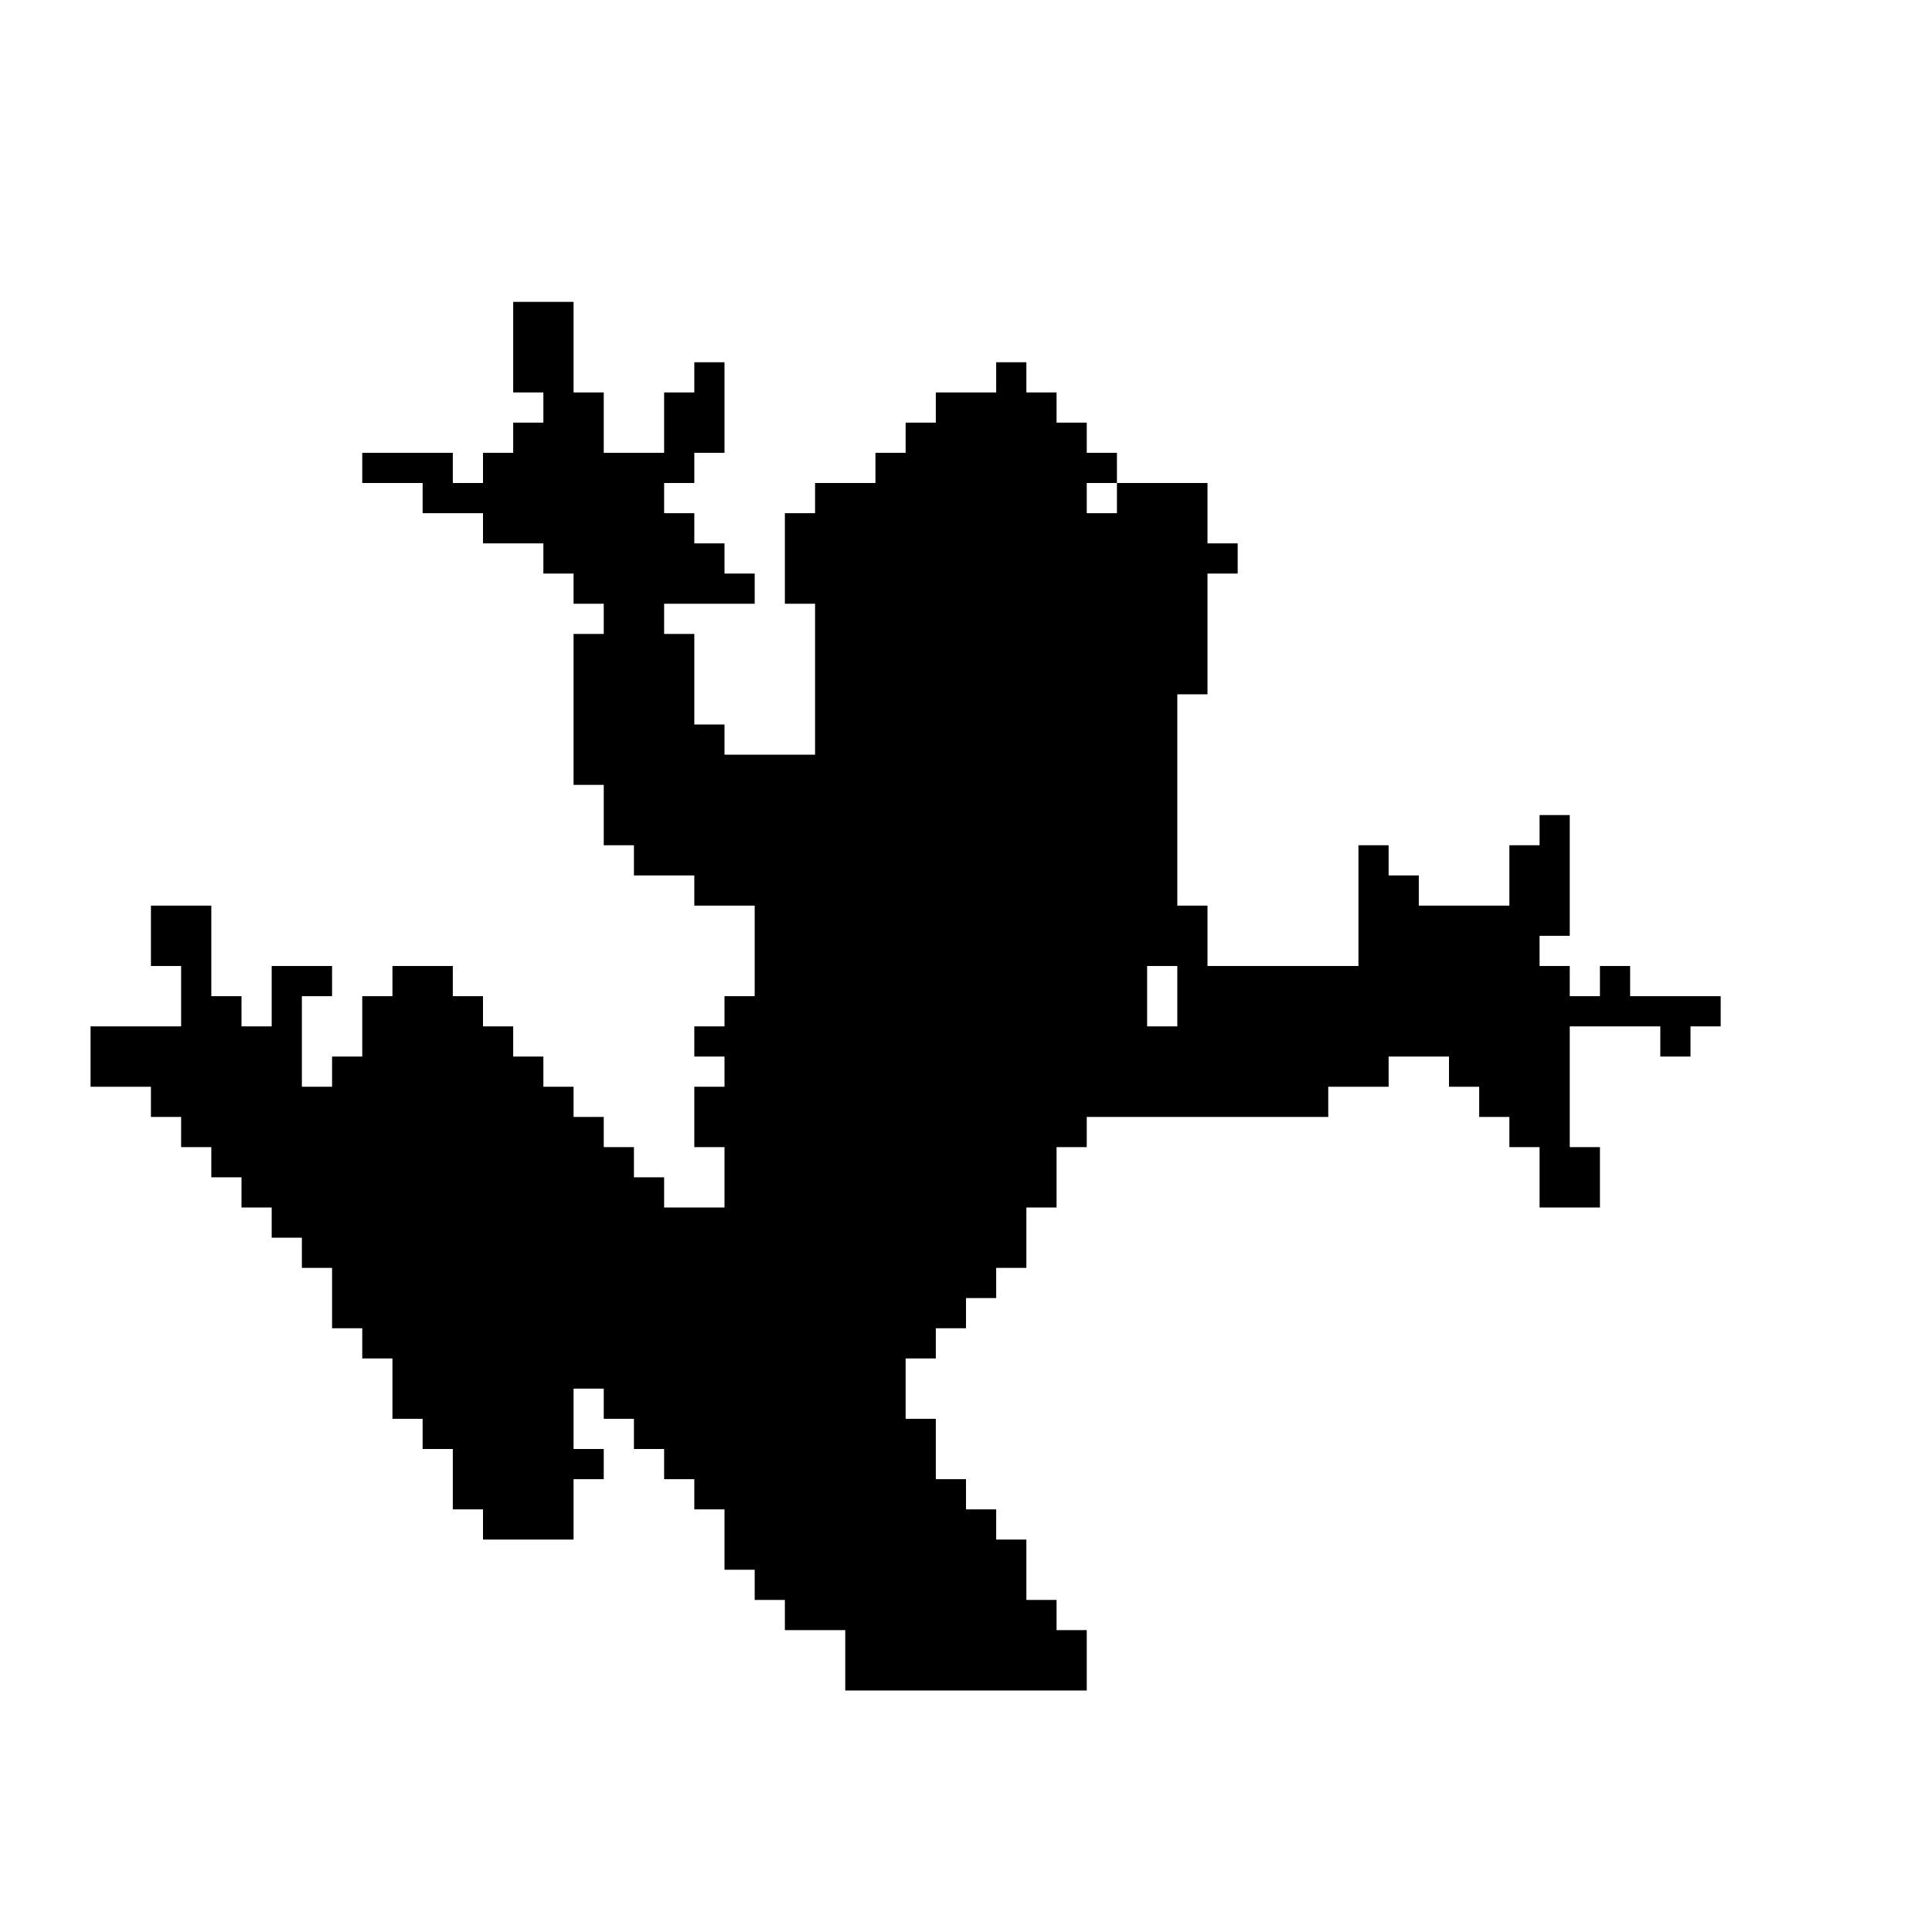
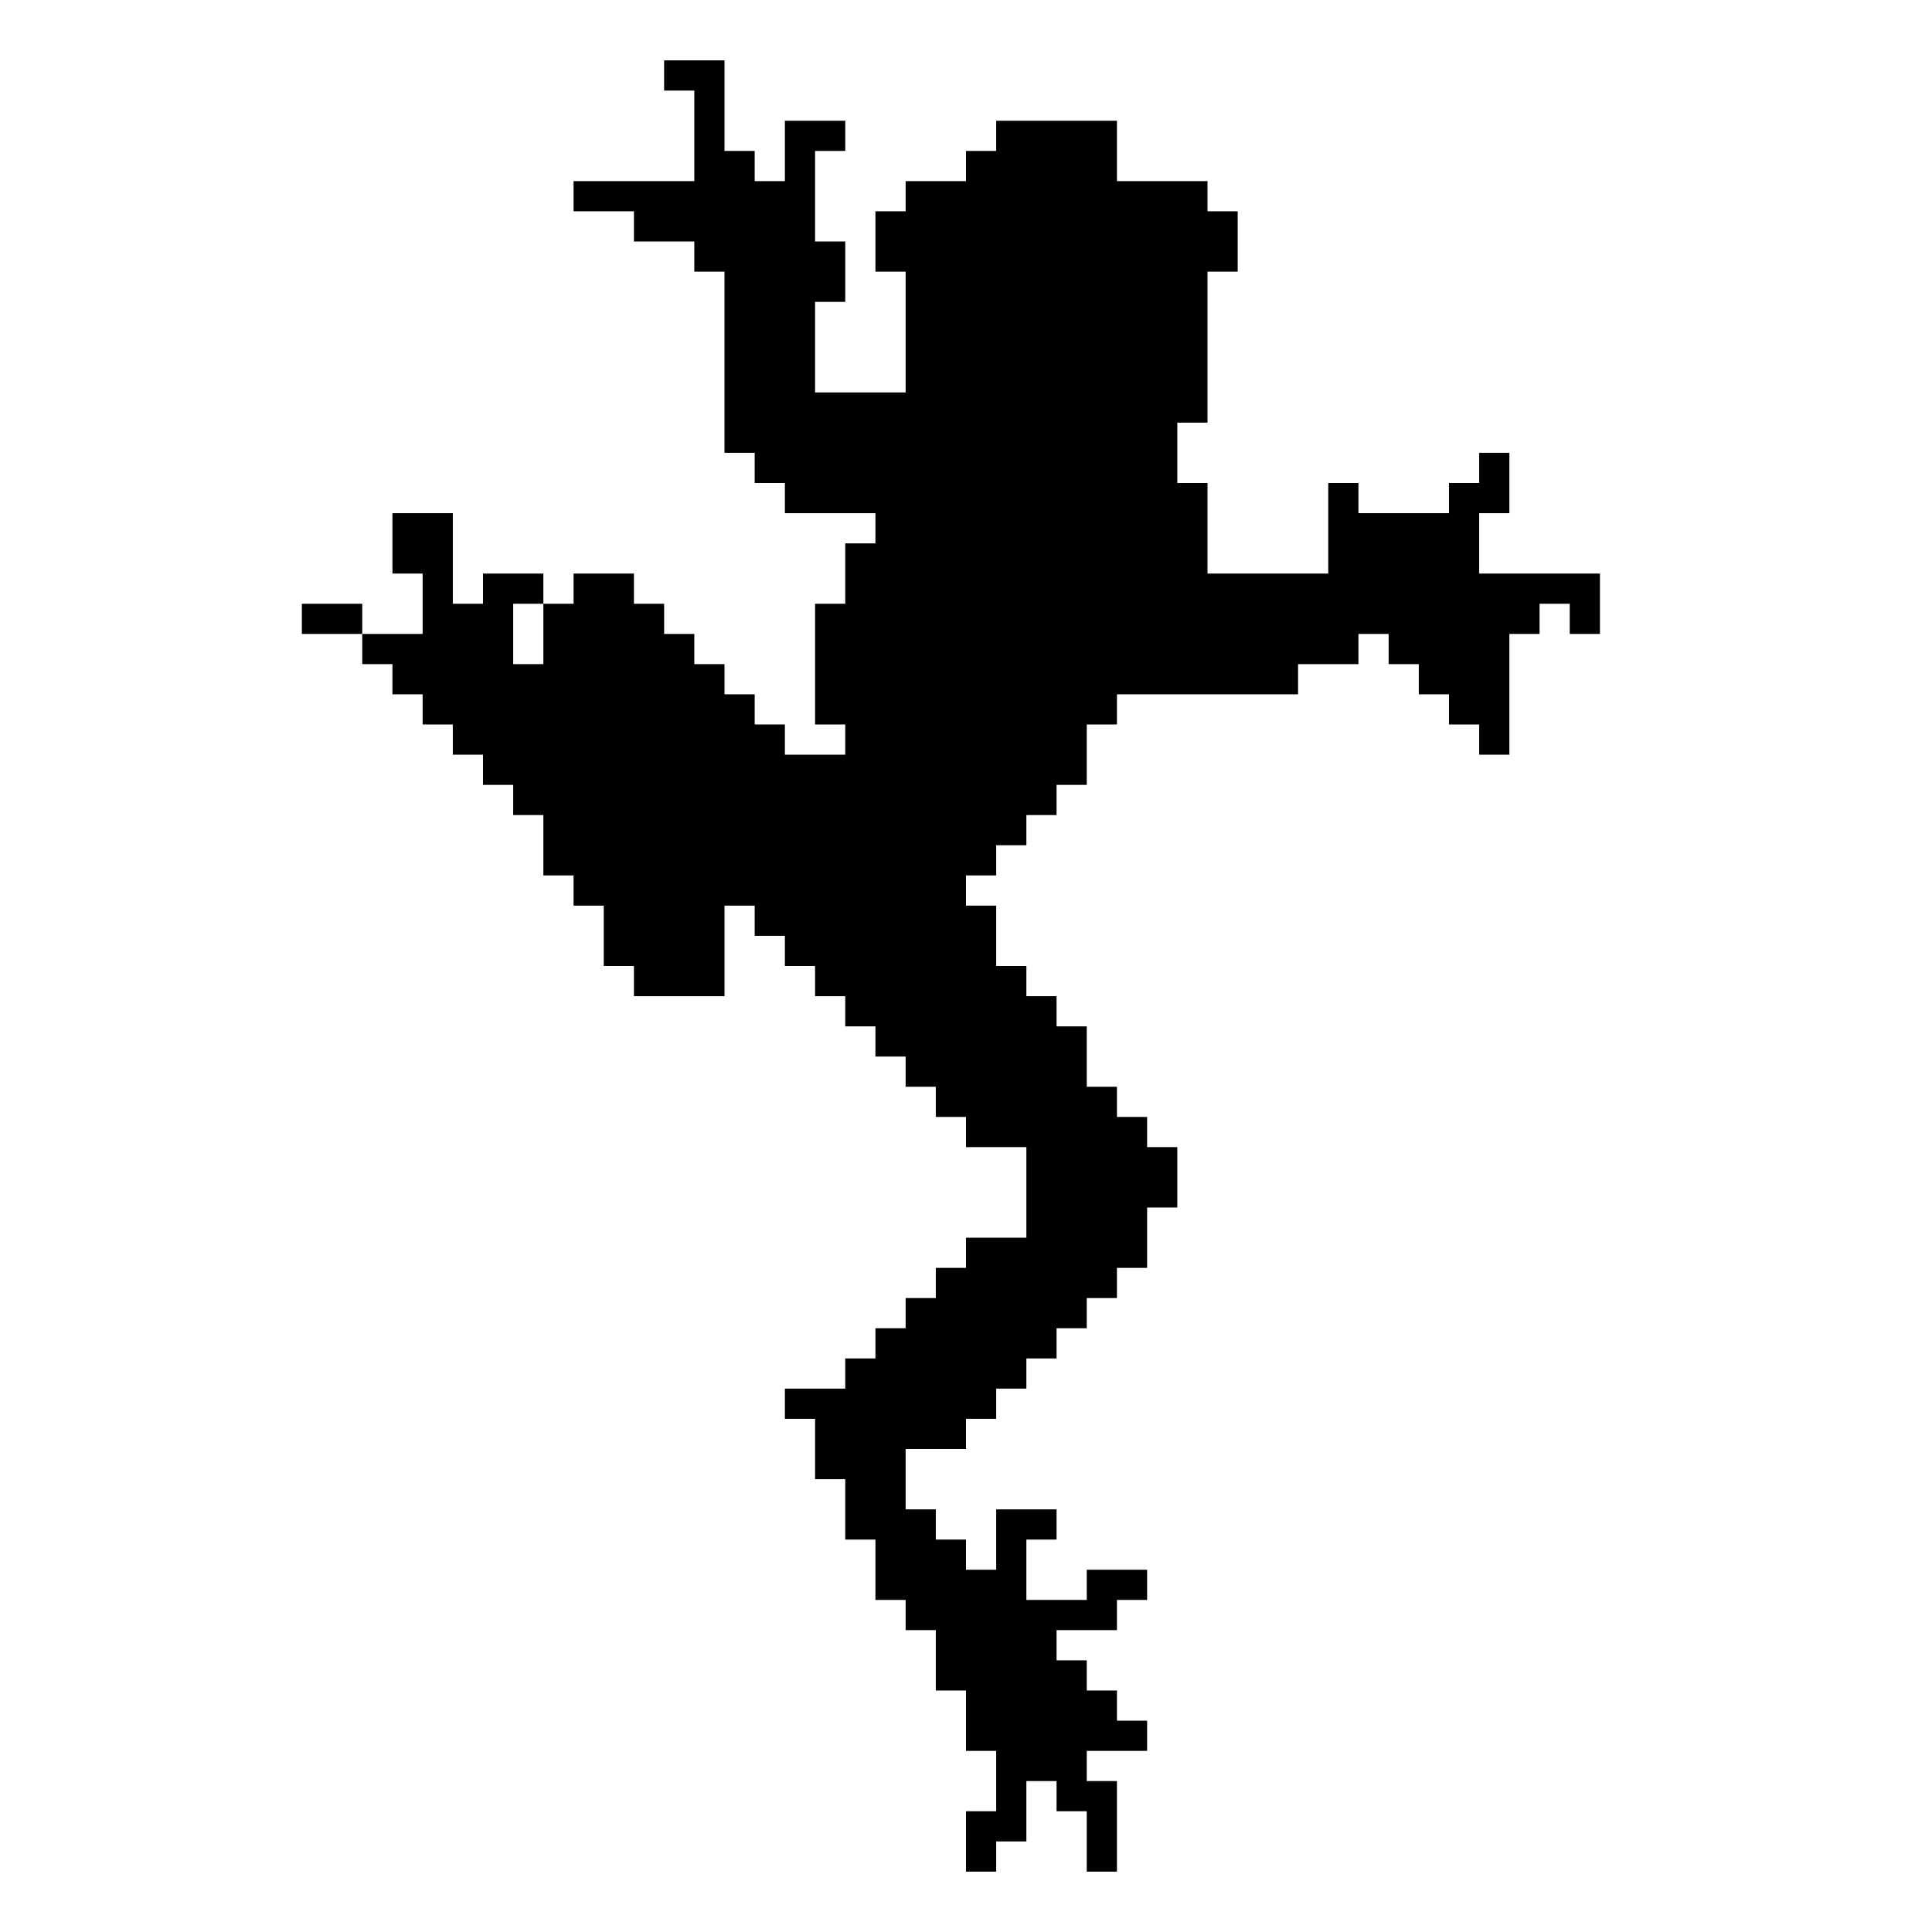
<svg xmlns="http://www.w3.org/2000/svg" viewBox="0 0 64 64">
-   <path d="M17 10h2v1h-2zM17 11h2v1h-2zM17 12h2v1h-2zM23 12h1v1h-1zM33 12h1v1h-1zM18 13h2v1h-2zM22 13h2v1h-2zM31 13h4v1h-4zM17 14h3v1h-3zM22 14h2v1h-2zM30 14h6v1h-6zM12 15h3v1h-3zM16 15h7v1h-7zM29 15h8v1h-8zM14 16h8v1h-8zM27 16h9v1h-9zM37 16h3v1h-3zM16 17h7v1h-7zM26 17h14v1h-14zM18 18h6v1h-6zM26 18h15v1h-15zM19 19h6v1h-6zM26 19h14v1h-14zM20 20h2v1h-2zM27 20h13v1h-13zM19 21h4v1h-4zM27 21h13v1h-13zM19 22h4v1h-4zM27 22h13v1h-13zM19 23h4v1h-4zM27 23h12v1h-12zM19 24h5v1h-5zM27 24h12v1h-12zM19 25h20v1h-20zM20 26h19v1h-19zM20 27h19v1h-19zM51 27h1v1h-1zM21 28h18v1h-18zM45 28h1v1h-1zM50 28h2v1h-2zM23 29h16v1h-16zM45 29h2v1h-2zM50 29h2v1h-2zM5 30h2v1h-2zM25 30h15v1h-15zM45 30h7v1h-7zM5 31h2v1h-2zM25 31h15v1h-15zM45 31h6v1h-6zM6 32h1v1h-1zM9 32h2v1h-2zM13 32h2v1h-2zM25 32h13v1h-13zM39 32h13v1h-13zM53 32h1v1h-1zM6 33h2v1h-2zM9 33h1v1h-1zM12 33h4v1h-4zM24 33h14v1h-14zM39 33h18v1h-18zM3 34h7v1h-7zM12 34h5v1h-5zM23 34h29v1h-29zM55 34h1v1h-1zM3 35h7v1h-7zM11 35h7v1h-7zM24 35h22v1h-22zM48 35h4v1h-4zM5 36h14v1h-14zM23 36h21v1h-21zM49 36h3v1h-3zM6 37h14v1h-14zM23 37h13v1h-13zM50 37h2v1h-2zM7 38h14v1h-14zM24 38h11v1h-11zM51 38h2v1h-2zM8 39h14v1h-14zM24 39h11v1h-11zM51 39h2v1h-2zM9 40h25v1h-25zM10 41h24v1h-24zM11 42h22v1h-22zM11 43h21v1h-21zM12 44h19v1h-19zM13 45h17v1h-17zM13 46h6v1h-6zM20 46h10v1h-10zM14 47h5v1h-5zM21 47h10v1h-10zM15 48h5v1h-5zM22 48h9v1h-9zM15 49h4v1h-4zM23 49h9v1h-9zM16 50h3v1h-3zM24 50h9v1h-9zM24 51h10v1h-10zM25 52h9v1h-9zM26 53h9v1h-9zM28 54h8v1h-8zM28 55h8v1h-8z" />
+   <path d="M22 2h2v1h-2zM23 3h1v1h-1zM23 4h1v1h-1zM26 4h2v1h-2zM33 4h4v1h-4zM23 5h2v1h-2zM26 5h1v1h-1zM32 5h5v1h-5zM19 6h8v1h-8zM30 6h10v1h-10zM21 7h6v1h-6zM29 7h12v1h-12zM23 8h5v1h-5zM29 8h12v1h-12zM24 9h4v1h-4zM30 9h10v1h-10zM24 10h3v1h-3zM30 10h10v1h-10zM24 11h3v1h-3zM30 11h10v1h-10zM24 12h3v1h-3zM30 12h10v1h-10zM24 13h16v1h-16zM24 14h15v1h-15zM25 15h14v1h-14zM49 15h1v1h-1zM26 16h14v1h-14zM44 16h1v1h-1zM48 16h2v1h-2zM13 17h2v1h-2zM29 17h11v1h-11zM44 17h5v1h-5zM13 18h2v1h-2zM28 18h12v1h-12zM44 18h5v1h-5zM14 19h1v1h-1zM16 19h2v1h-2zM19 19h2v1h-2zM28 19h25v1h-25zM10 20h2v1h-2zM14 20h3v1h-3zM18 20h4v1h-4zM27 20h24v1h-24zM52 20h1v1h-1zM12 21h5v1h-5zM18 21h5v1h-5zM27 21h18v1h-18zM46 21h4v1h-4zM13 22h11v1h-11zM27 22h16v1h-16zM47 22h3v1h-3zM14 23h11v1h-11zM27 23h10v1h-10zM48 23h2v1h-2zM15 24h11v1h-11zM28 24h8v1h-8zM49 24h1v1h-1zM16 25h20v1h-20zM17 26h18v1h-18zM18 27h16v1h-16zM18 28h15v1h-15zM19 29h13v1h-13zM20 30h4v1h-4zM25 30h8v1h-8zM20 31h4v1h-4zM26 31h7v1h-7zM21 32h3v1h-3zM27 32h7v1h-7zM28 33h7v1h-7zM29 34h7v1h-7zM30 35h6v1h-6zM31 36h6v1h-6zM32 37h6v1h-6zM34 38h5v1h-5zM34 39h5v1h-5zM34 40h4v1h-4zM32 41h6v1h-6zM31 42h6v1h-6zM30 43h6v1h-6zM29 44h6v1h-6zM28 45h6v1h-6zM26 46h7v1h-7zM27 47h5v1h-5zM27 48h3v1h-3zM28 49h2v1h-2zM28 50h3v1h-3zM33 50h2v1h-2zM29 51h3v1h-3zM33 51h1v1h-1zM29 52h5v1h-5zM36 52h2v1h-2zM30 53h7v1h-7zM31 54h4v1h-4zM31 55h5v1h-5zM32 56h5v1h-5zM32 57h6v1h-6zM33 58h3v1h-3zM33 59h1v1h-1zM35 59h2v1h-2zM32 60h2v1h-2zM36 60h1v1h-1zM32 61h1v1h-1zM36 61h1v1h-1z" />
</svg>
